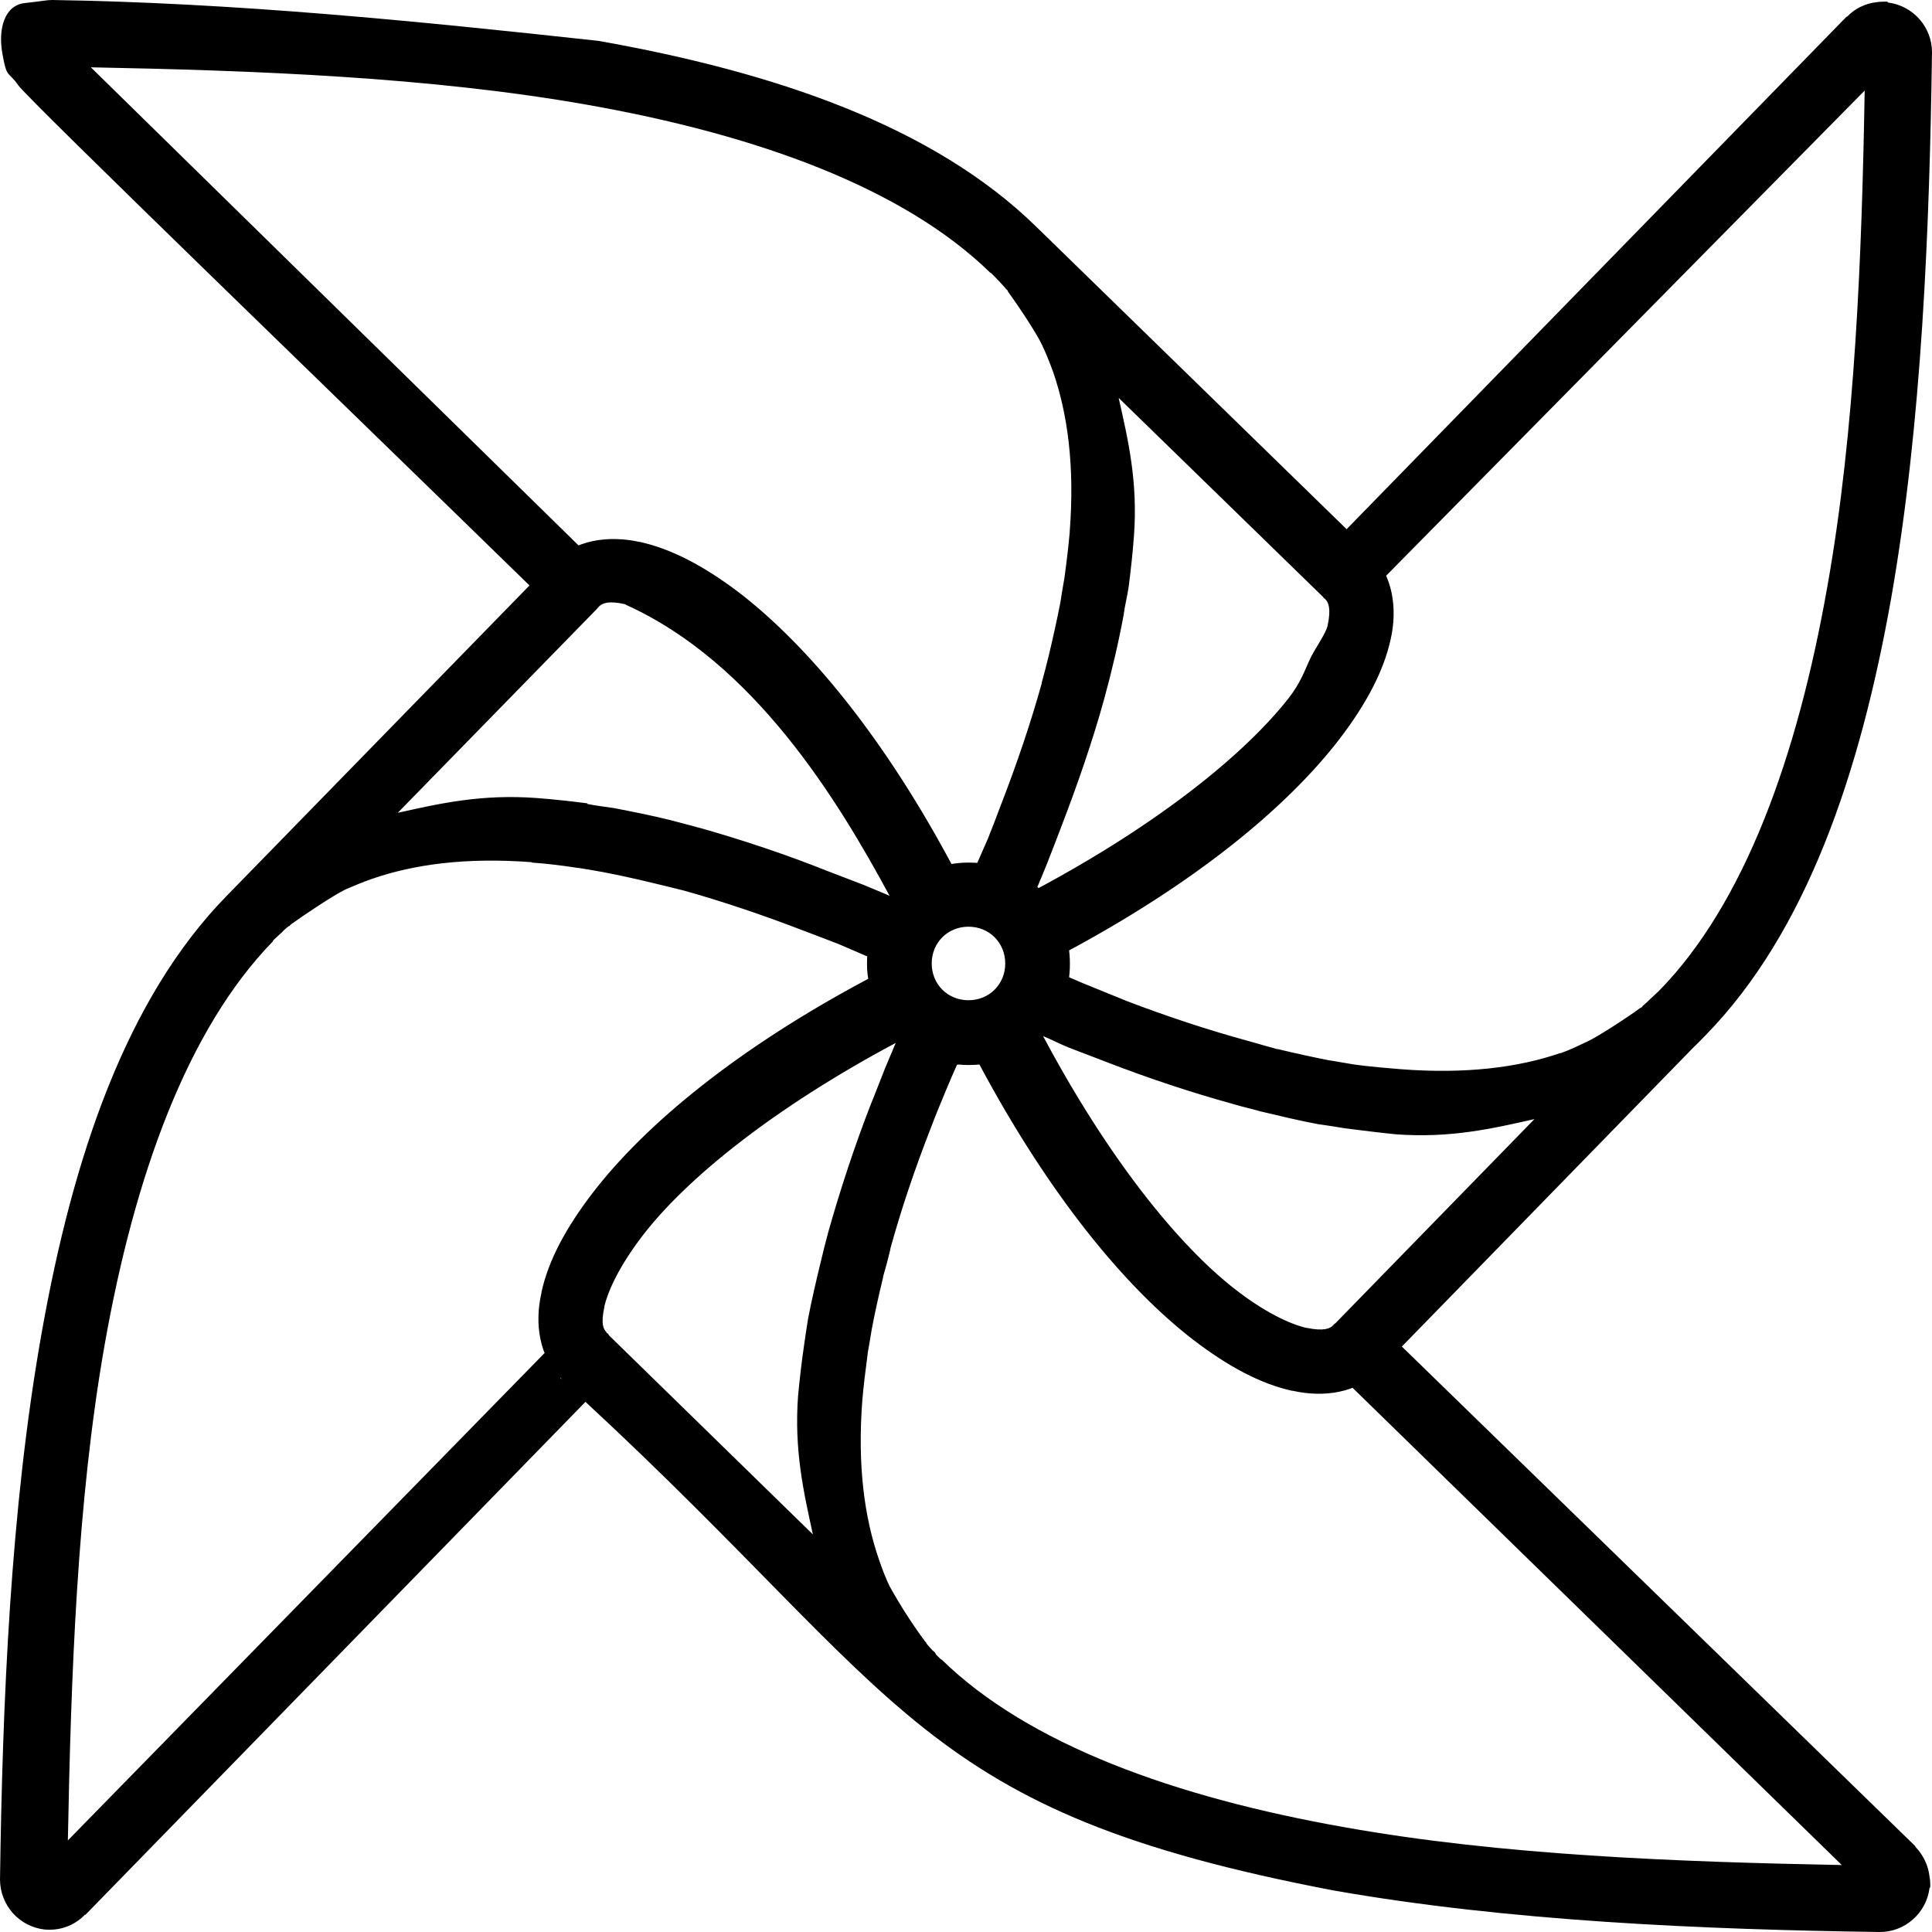
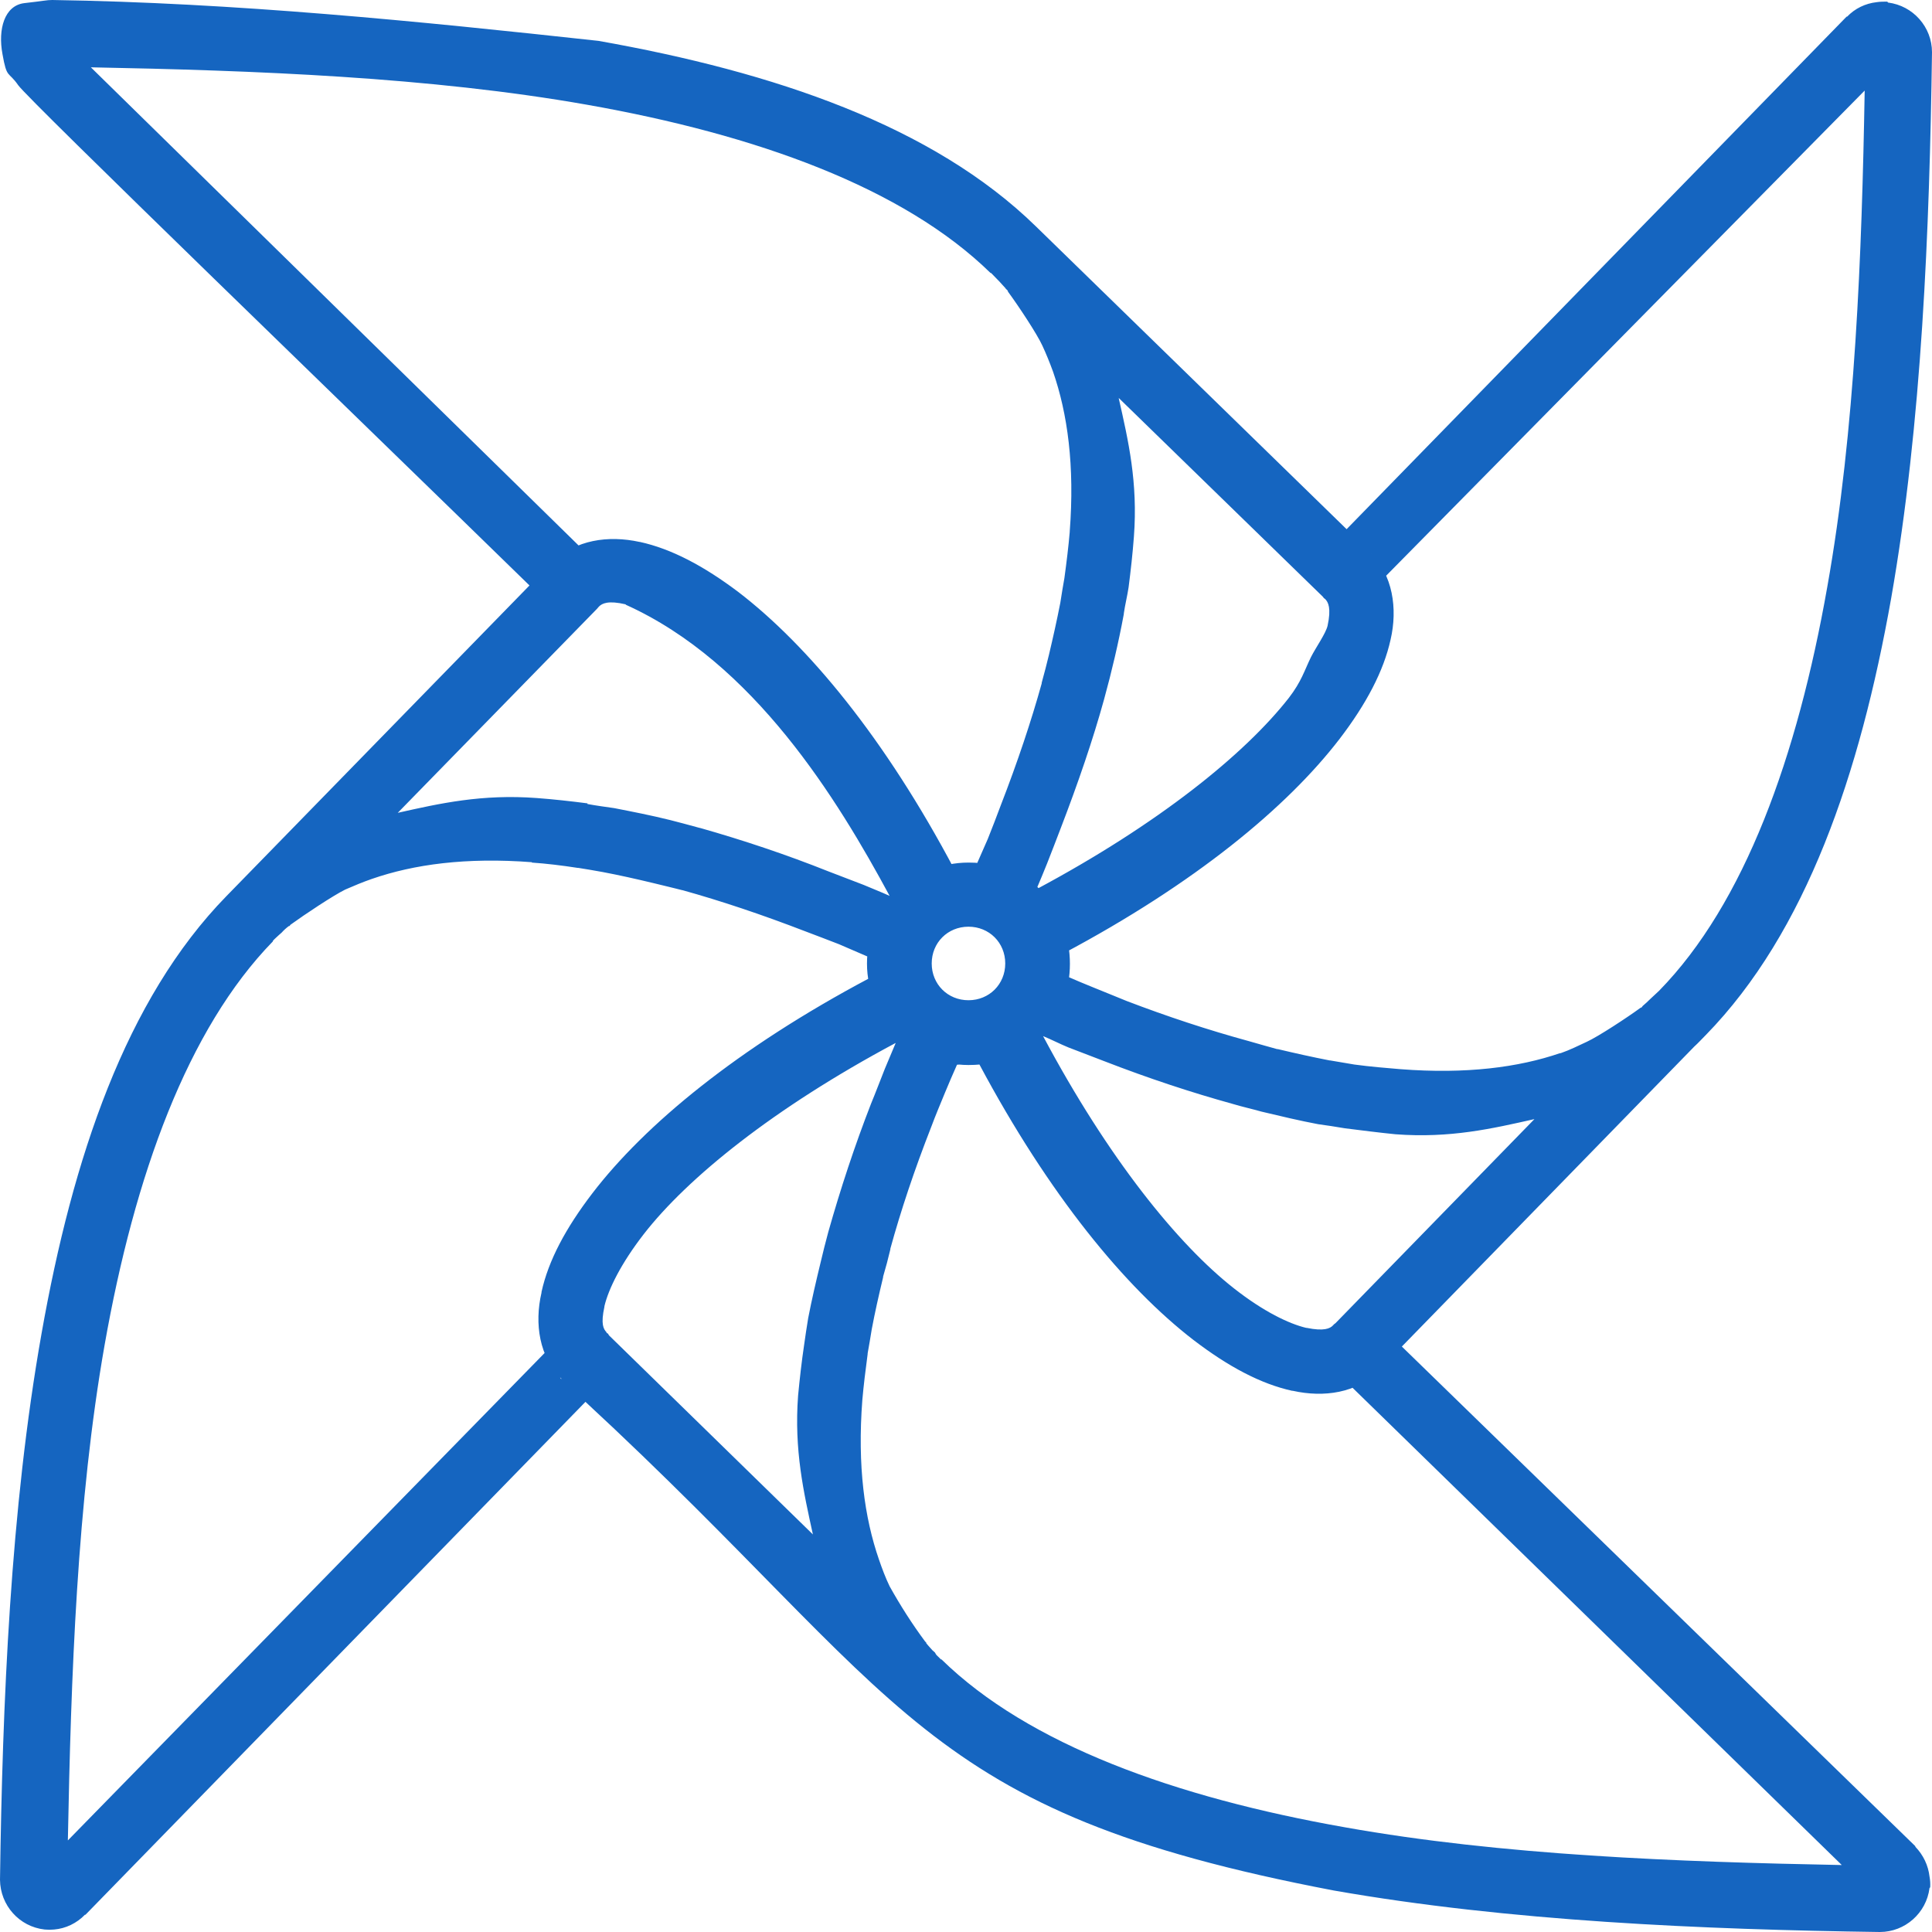
- <svg xmlns="http://www.w3.org/2000/svg" fill="#000000" width="800px" height="800px" viewBox="0 0 32 32">
+ <svg xmlns="http://www.w3.org/2000/svg" fill="#1565c0" width="800px" height="800px" viewBox="0 0 32 32">
  <path d="M16.041 14.287c-0.916 0-1.681 0.749-1.681 1.672 0 0.916 0.765 1.681 1.681 1.681 2.24 0 2.24-3.353 0-3.353zM16.041 15.349c0.344 0 0.609 0.265 0.609 0.609s-0.265 0.609-0.609 0.609c-0.344 0-0.609-0.265-0.609-0.609s0.265-0.609 0.609-0.609zM0.864 0c-0.093 0-0.14 0.016-0.463 0.052-0.328 0.041-0.437 0.432-0.36 0.844 0.073 0.416 0.095 0.276 0.261 0.516 0.167 0.239 5.635 5.52 8.468 8.285l-5.021 5.147c-1.667 1.708-2.547 4.339-3.061 7.244-0.516 2.907-0.647 6.125-0.688 9.048 0.005 0.421 0.317 0.776 0.74 0.823 0.052 0.005 0.104 0.005 0.156 0 0.192-0.016 0.375-0.104 0.511-0.245h0.009l8.281-8.495c5.36 4.964 5.491 6.776 12.391 8.093 2.907 0.511 6.125 0.647 9.048 0.688 0.416 0 0.771-0.312 0.823-0.729l0.011-0.011c0.004-0.057 0-0.12-0.011-0.177-0.021-0.187-0.104-0.359-0.235-0.495v-0.009l-8.505-8.276 4.844-4.969c0.063-0.057 0.12-0.12 0.177-0.177l0.011-0.011c1.667-1.708 2.556-4.328 3.072-7.233 0.511-2.912 0.636-6.125 0.677-9.048 0-0.416-0.312-0.771-0.729-0.823l-0.011-0.015c-0.057 0-0.12 0-0.177 0.009-0.187 0.021-0.359 0.104-0.489 0.24h-0.009l-8.281 8.489-5.147-5.016c-1.708-1.667-4.333-2.556-7.244-3.072-3.005-0.328-6.021-0.631-9.048-0.677zM1.505 1.115c2.719 0.052 5.62 0.161 8.219 0.62 2.807 0.495 5.24 1.375 6.683 2.787h0.009l0.141 0.145c0.031 0.031 0.063 0.073 0.099 0.109 0 0.005 0.005 0.005 0.005 0.011l0.016 0.011 0.016 0.020c0 0 0 0.011 0 0.011 0.004 0.005 0.009 0.005 0.009 0.011 0.172 0.235 0.475 0.692 0.563 0.885 0.063 0.136 0.12 0.276 0.177 0.432 0.24 0.693 0.36 1.557 0.276 2.647v0.009c-0.021 0.245-0.052 0.495-0.088 0.761-0.021 0.124-0.047 0.265-0.068 0.411-0.057 0.292-0.12 0.573-0.188 0.86-0.036 0.151-0.077 0.307-0.12 0.463v0.011c-0.172 0.62-0.4 1.303-0.681 2.027-0.068 0.183-0.136 0.359-0.213 0.552-0.063 0.145-0.131 0.297-0.199 0.453l-0.344 0.067c-1.167-2.208-2.443-3.733-3.583-4.609-0.579-0.437-1.115-0.719-1.636-0.833h-0.005c-0.515-0.113-1.067-0.036-1.427 0.333l0.047 0.1 0.427-0.319zM30.885 1.5c-0.047 2.719-0.156 5.625-0.62 8.224-0.495 2.807-1.369 5.24-2.787 6.688l-0.145 0.135c-0.036 0.037-0.083 0.079-0.125 0.115l-0.020 0.027h-0.011c-0.229 0.167-0.704 0.479-0.896 0.567-0.136 0.063-0.281 0.136-0.432 0.188h-0.011c-0.688 0.235-1.552 0.349-2.641 0.265-0.239-0.020-0.5-0.041-0.765-0.077l-0.401-0.068h-0.009c-0.292-0.057-0.573-0.12-0.86-0.188h-0.011c-0.156-0.041-0.307-0.088-0.457-0.129-0.688-0.188-1.365-0.412-2.032-0.667-0.183-0.073-0.369-0.152-0.563-0.229-0.14-0.057-0.281-0.115-0.421-0.177 0.016-0.084-0.104 0.131 0 0 0.005-0.131-0.016-0.26-0.068-0.38 2.183-1.161 3.708-2.423 4.579-3.557 0.443-0.579 0.729-1.125 0.843-1.641 0.12-0.515 0.037-1.077-0.333-1.437l0.011 0.011 0.147 0.469zM18.531 6.593l3.381 3.292 0.015 0.021 0.021 0.015c0.052 0.052 0.104 0.152 0.041 0.443-0.031 0.131-0.192 0.355-0.276 0.521-0.109 0.224-0.156 0.401-0.364 0.672-0.729 0.932-2.156 2.088-4.183 3.172 0.063-0.145 0.12-0.287 0.177-0.427 0.077-0.193 0.151-0.391 0.224-0.579 0.292-0.76 0.536-1.473 0.719-2.136 0.129-0.468 0.24-0.943 0.328-1.416v-0.011c0.021-0.145 0.057-0.287 0.079-0.432 0.036-0.281 0.067-0.557 0.088-0.839 0.068-0.901-0.093-1.593-0.251-2.292zM10.364 10.016c2.125 0.957 3.511 3.229 4.371 4.823-0.147-0.068-0.287-0.12-0.432-0.183-0.199-0.077-0.391-0.151-0.584-0.224-0.692-0.276-1.407-0.515-2.125-0.719h-0.005c-0.167-0.047-0.328-0.088-0.484-0.129-0.317-0.079-0.635-0.141-0.932-0.199-0.145-0.021-0.297-0.041-0.443-0.068v-0.011c-0.281-0.036-0.557-0.067-0.839-0.088-0.907-0.068-1.604 0.088-2.303 0.245l3.297-3.376 0.036-0.041c0.052-0.052 0.152-0.104 0.443-0.036zM8.807 14.287c0.24 0.016 0.496 0.047 0.761 0.088h0.011c0.124 0.021 0.26 0.041 0.4 0.068 0.276 0.052 0.557 0.115 0.86 0.188l0.235 0.057c0.077 0.020 0.151 0.036 0.229 0.057h0.004c0.631 0.176 1.303 0.4 2.032 0.681 0.183 0.068 0.369 0.141 0.557 0.213 0.161 0.068 0.323 0.141 0.484 0.209l0.021 0.353c-2.188 1.161-3.719 2.428-4.589 3.563-0.443 0.579-0.729 1.115-0.843 1.636v0.011c-0.12 0.515-0.037 1.067 0.333 1.427h-0.011l-0.251-0.448-7.916 8.093c0.052-2.713 0.151-5.609 0.609-8.208 0.495-2.807 1.375-5.235 2.787-6.683v-0.009c0.031-0.037 0.067-0.063 0.104-0.1l0.041-0.036c0.036-0.041 0.079-0.079 0.12-0.109h0.011c0.005-0.005 0.009-0.016 0.015-0.021 0.229-0.167 0.715-0.489 0.907-0.583 0.145-0.063 0.292-0.125 0.443-0.177 0.693-0.24 1.557-0.36 2.651-0.276zM15.683 14.552c-0.557 0.177-0.933 0.557-1.115 1.109l0.588-0.651zM16.407 14.588l0.239 0.433 0.199 0.124 0.536 0.423c-0.192-0.469-0.495-0.808-0.968-0.975zM16.027 15.281c0.411 0 0.733 0.323 0.733 0.735 0.005 0.411-0.328 0.744-0.733 0.739-0.412 0.005-0.745-0.328-0.74-0.739 0-0.412 0.323-0.735 0.74-0.735zM14.625 16.432c0.187 0.485 0.511 0.813 0.995 0.995l-0.317-0.369-0.272-0.312zM17.375 16.479l-0.38 0.157-0.077 0.239-0.381 0.432c0.385-0.187 0.661-0.432 0.839-0.823zM17.276 17.161c0.14 0.057 0.281 0.131 0.421 0.188 0.199 0.077 0.391 0.151 0.584 0.224 0.749 0.291 1.464 0.525 2.125 0.708 0.172 0.052 0.339 0.088 0.489 0.131 0.323 0.077 0.635 0.151 0.937 0.208 0.14 0.020 0.292 0.041 0.443 0.068 0.287 0.036 0.568 0.072 0.839 0.099 0.907 0.068 1.599-0.093 2.301-0.251l-3.296 3.381-0.021 0.015-0.020 0.021c-0.048 0.052-0.152 0.099-0.433 0.041h-0.009c-0.287-0.068-0.709-0.271-1.193-0.651-0.932-0.729-2.088-2.156-3.167-4.183zM14.833 17.281l-0.177 0.421c-0.077 0.193-0.151 0.391-0.229 0.579-0.271 0.697-0.505 1.407-0.708 2.125-0.047 0.172-0.088 0.339-0.125 0.495-0.077 0.317-0.151 0.635-0.208 0.932-0.025 0.151-0.047 0.297-0.068 0.448-0.041 0.276-0.072 0.552-0.099 0.833-0.068 0.907 0.093 1.604 0.245 2.301l-3.376-3.296-0.020-0.032-0.021-0.009v-0.011c-0.052-0.052-0.099-0.136-0.036-0.423 0-0.005 0-0.005 0-0.009 0.068-0.287 0.276-0.709 0.651-1.193 0.724-0.932 2.151-2.088 4.172-3.167zM16.219 17.625c1.156 2.167 2.417 3.697 3.547 4.568 0.579 0.443 1.115 0.728 1.636 0.843h0.011c0.515 0.115 1.061 0.037 1.427-0.333l-0.047-0.093-0.407 0.36 8.12 7.921c-2.719-0.052-5.631-0.161-8.229-0.625-2.807-0.495-5.24-1.369-6.683-2.781h-0.009l-0.073-0.072c-0.011-0.011-0.016-0.027-0.027-0.043l-0.041-0.036c-0.031-0.036-0.073-0.079-0.104-0.12v-0.011c-0.005-0.005-0.021-0.015-0.021-0.020-0.213-0.287-0.405-0.589-0.583-0.907-0.068-0.14-0.125-0.292-0.177-0.443-0.24-0.693-0.36-1.552-0.276-2.645 0.021-0.24 0.052-0.491 0.088-0.761v-0.011c0.021-0.124 0.047-0.26 0.068-0.4 0.052-0.276 0.115-0.557 0.188-0.86v-0.011l0.063-0.224 0.057-0.228v-0.011c0.172-0.625 0.395-1.297 0.681-2.027 0.068-0.183 0.147-0.369 0.224-0.557 0.063-0.156 0.131-0.307 0.199-0.463l0.369-0.021z" />
</svg>
